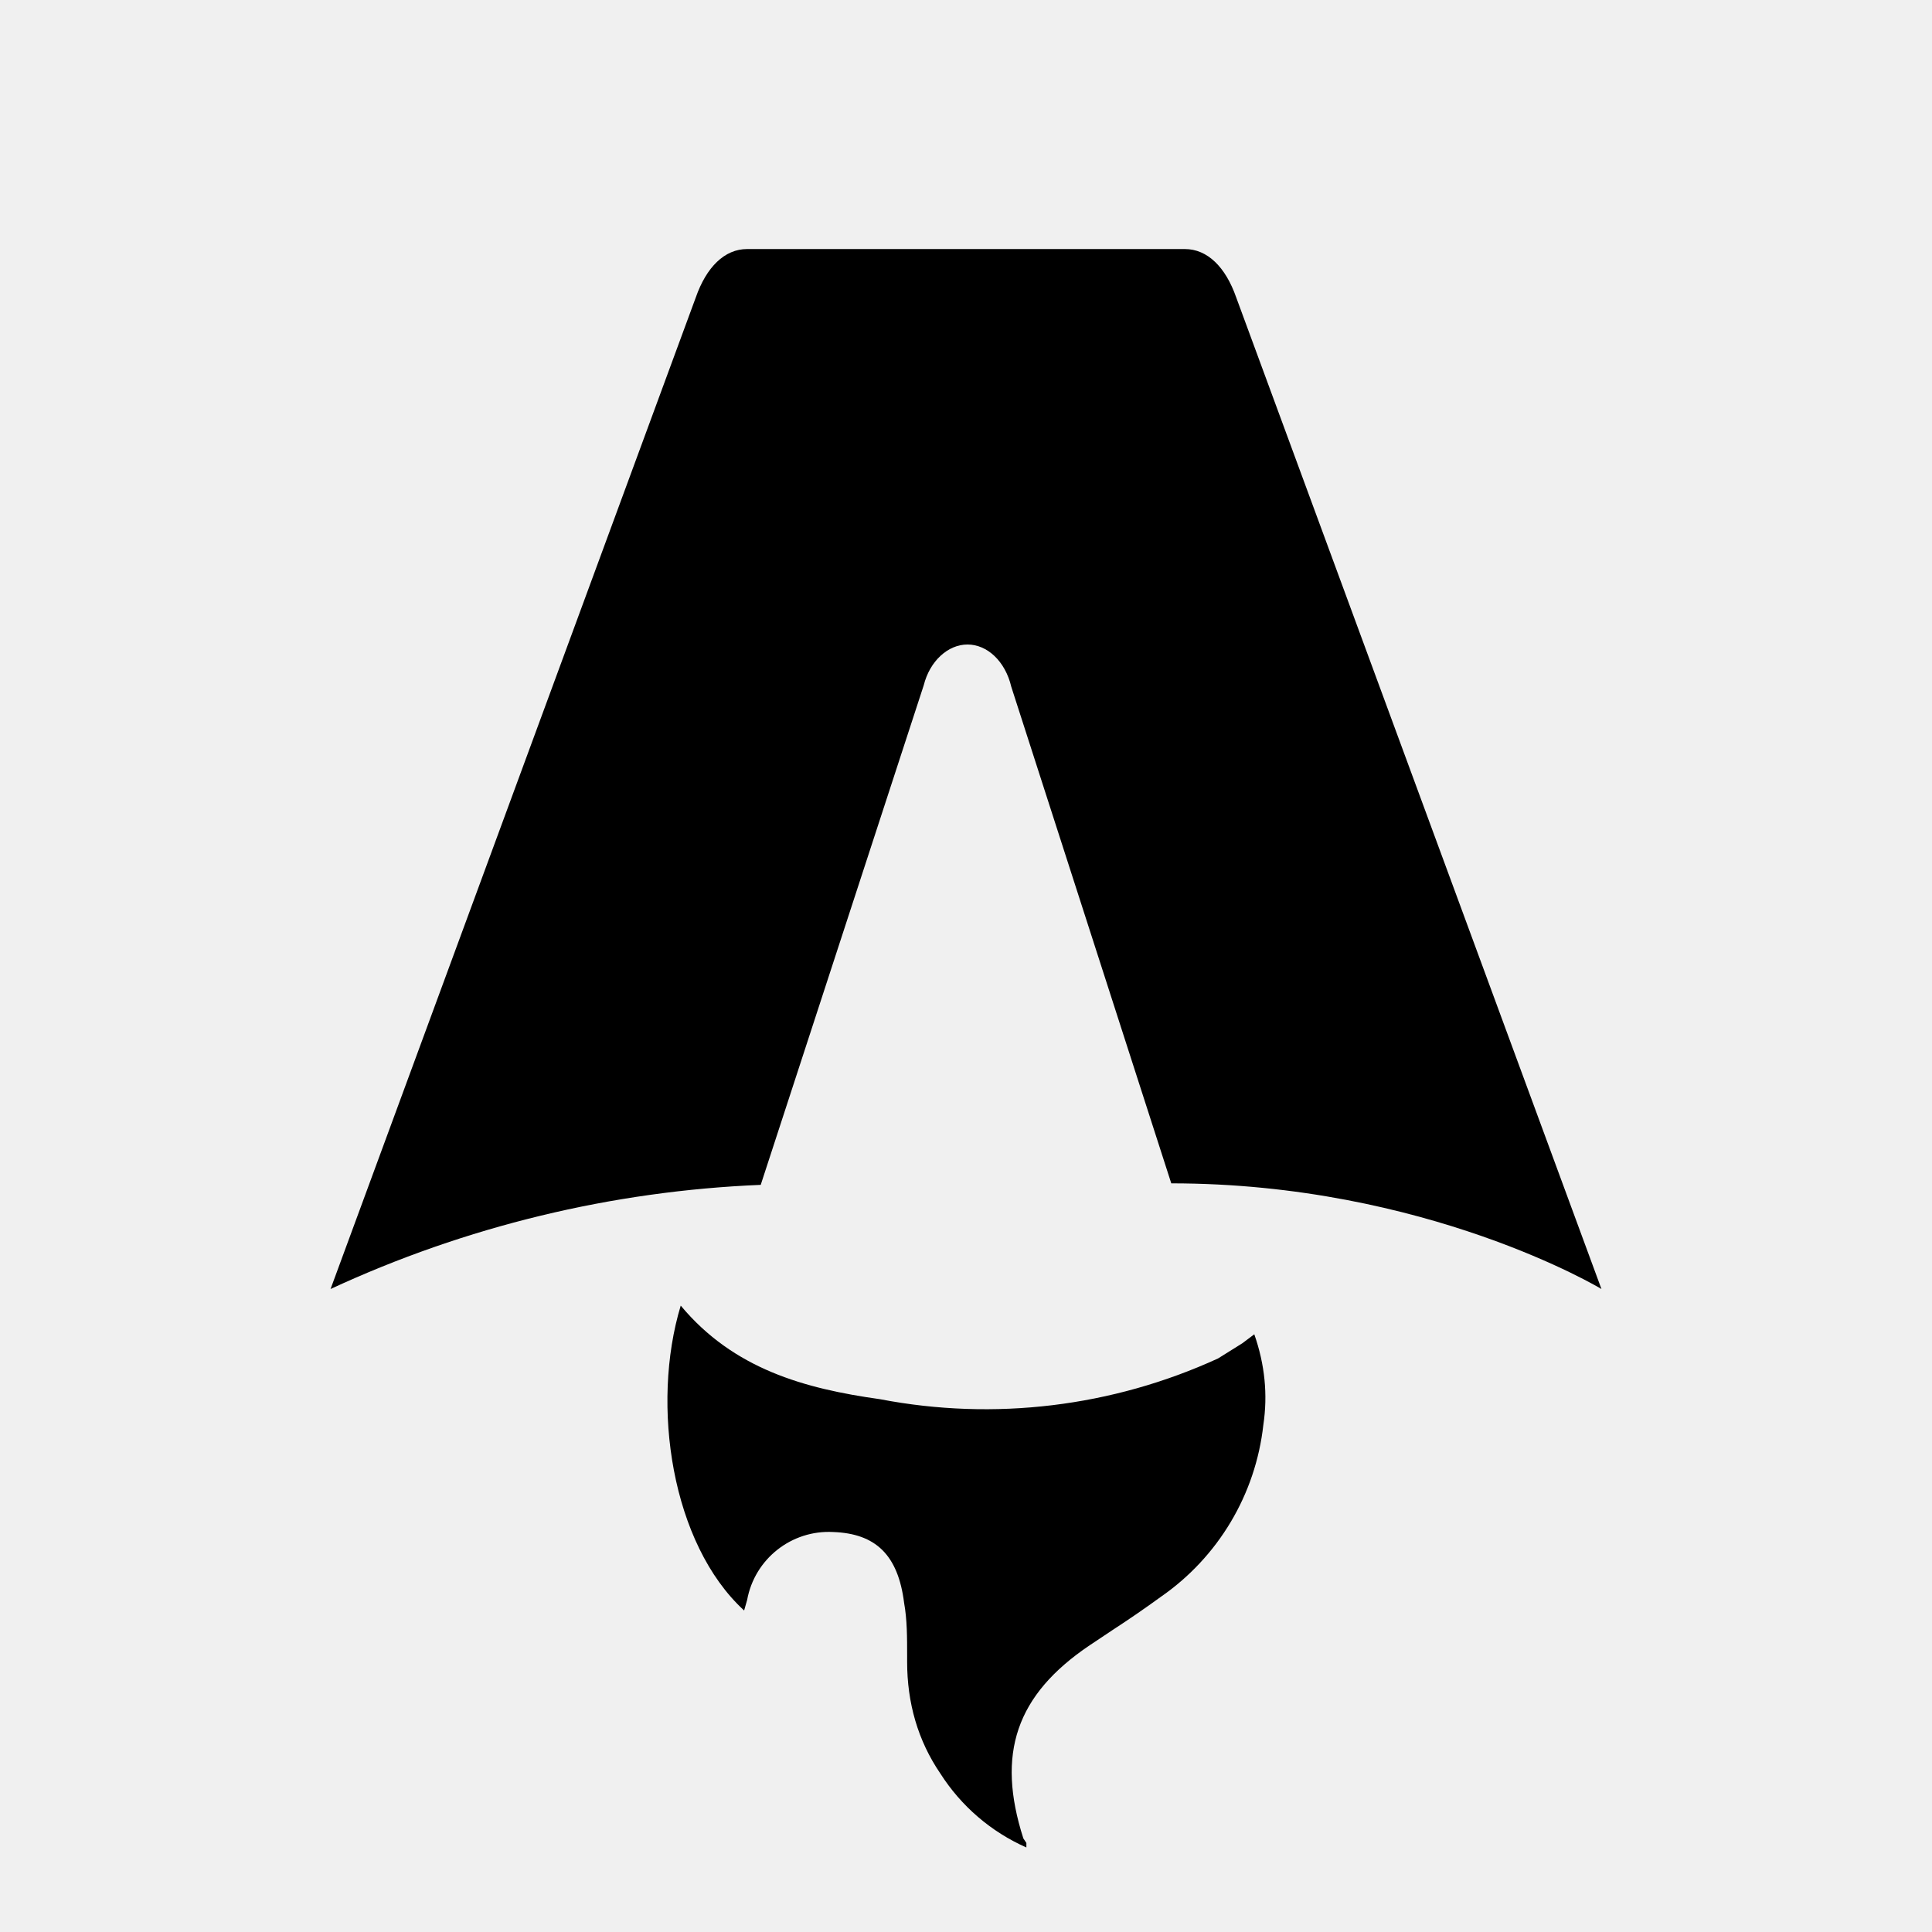
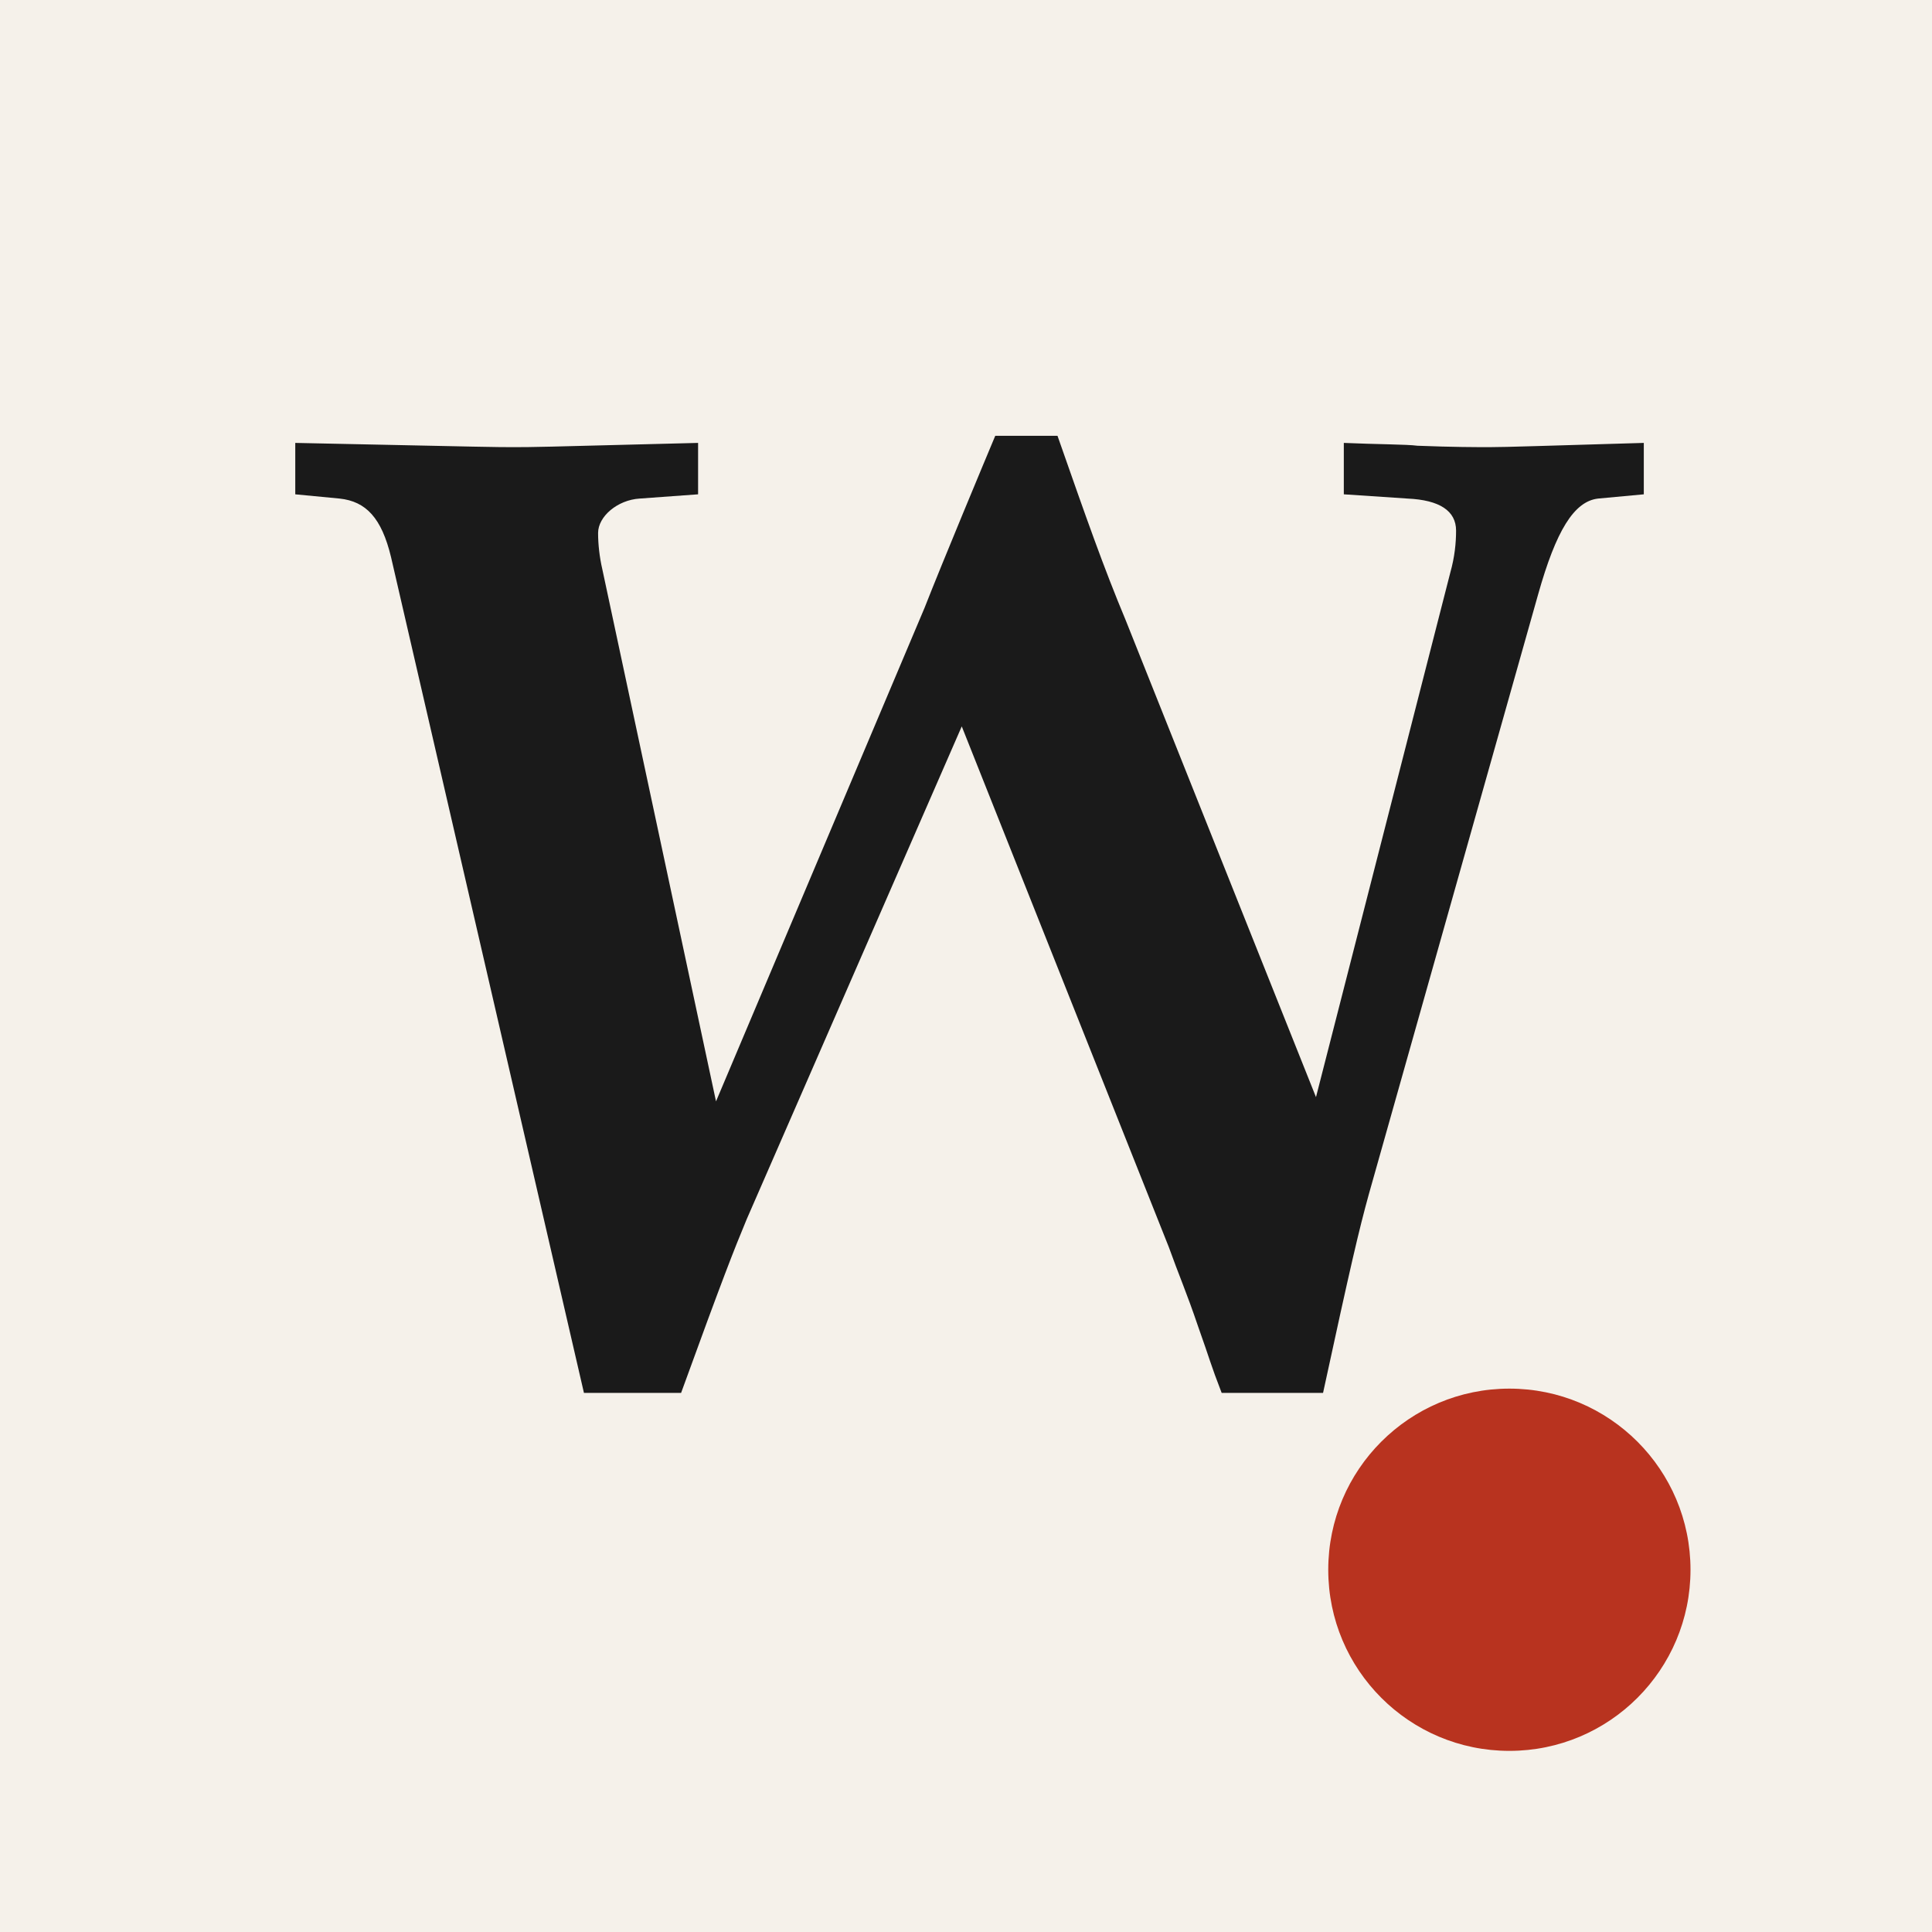
- <svg xmlns="http://www.w3.org/2000/svg" fill="none" viewBox="0 0 128 128">
-   <path d="M50.4 78.5a75.1 75.1 0 0 0-28.5 6.9l24.2-65.7c.7-2 1.9-3.2 3.4-3.2h29c1.5 0 2.7 1.2 3.4 3.2l24.2 65.7s-11.6-7-28.5-7L67 45.5c-.4-1.7-1.6-2.8-2.9-2.8-1.3 0-2.5 1.1-2.9 2.7L50.4 78.5Zm-1.1 28.2Zm-4.2-20.2c-2 6.6-.6 15.8 4.2 20.2a17.5 17.5 0 0 1 .2-.7 5.5 5.5 0 0 1 5.7-4.5c2.8.1 4.3 1.5 4.7 4.7.2 1.1.2 2.3.2 3.5v.4c0 2.7.7 5.2 2.2 7.4a13 13 0 0 0 5.7 4.9v-.3l-.2-.3c-1.8-5.6-.5-9.5 4.4-12.8l1.5-1a73 73 0 0 0 3.2-2.2 16 16 0 0 0 6.8-11.4c.3-2 .1-4-.6-6l-.8.6-1.6 1a37 37 0 0 1-22.4 2.7c-5-.7-9.7-2-13.2-6.2Z" />
-   <style>
-         path { fill: #000; }
-         @media (prefers-color-scheme: dark) {
-             path { fill: #FFF; }
-         }
-     </style>
+ <svg xmlns="http://www.w3.org/2000/svg" viewBox="0 0 64 64">
+   <rect width="64" height="64" fill="#f5f1ea" />
+   <text x="32" y="46" text-anchor="middle" font-family="Iowan Old Style, Palatino Linotype, Georgia, serif" font-size="46" font-weight="700" fill="#1a1a1a">W</text>
+   <circle cx="50" cy="52" r="6" fill="#b8331f" />
</svg>
